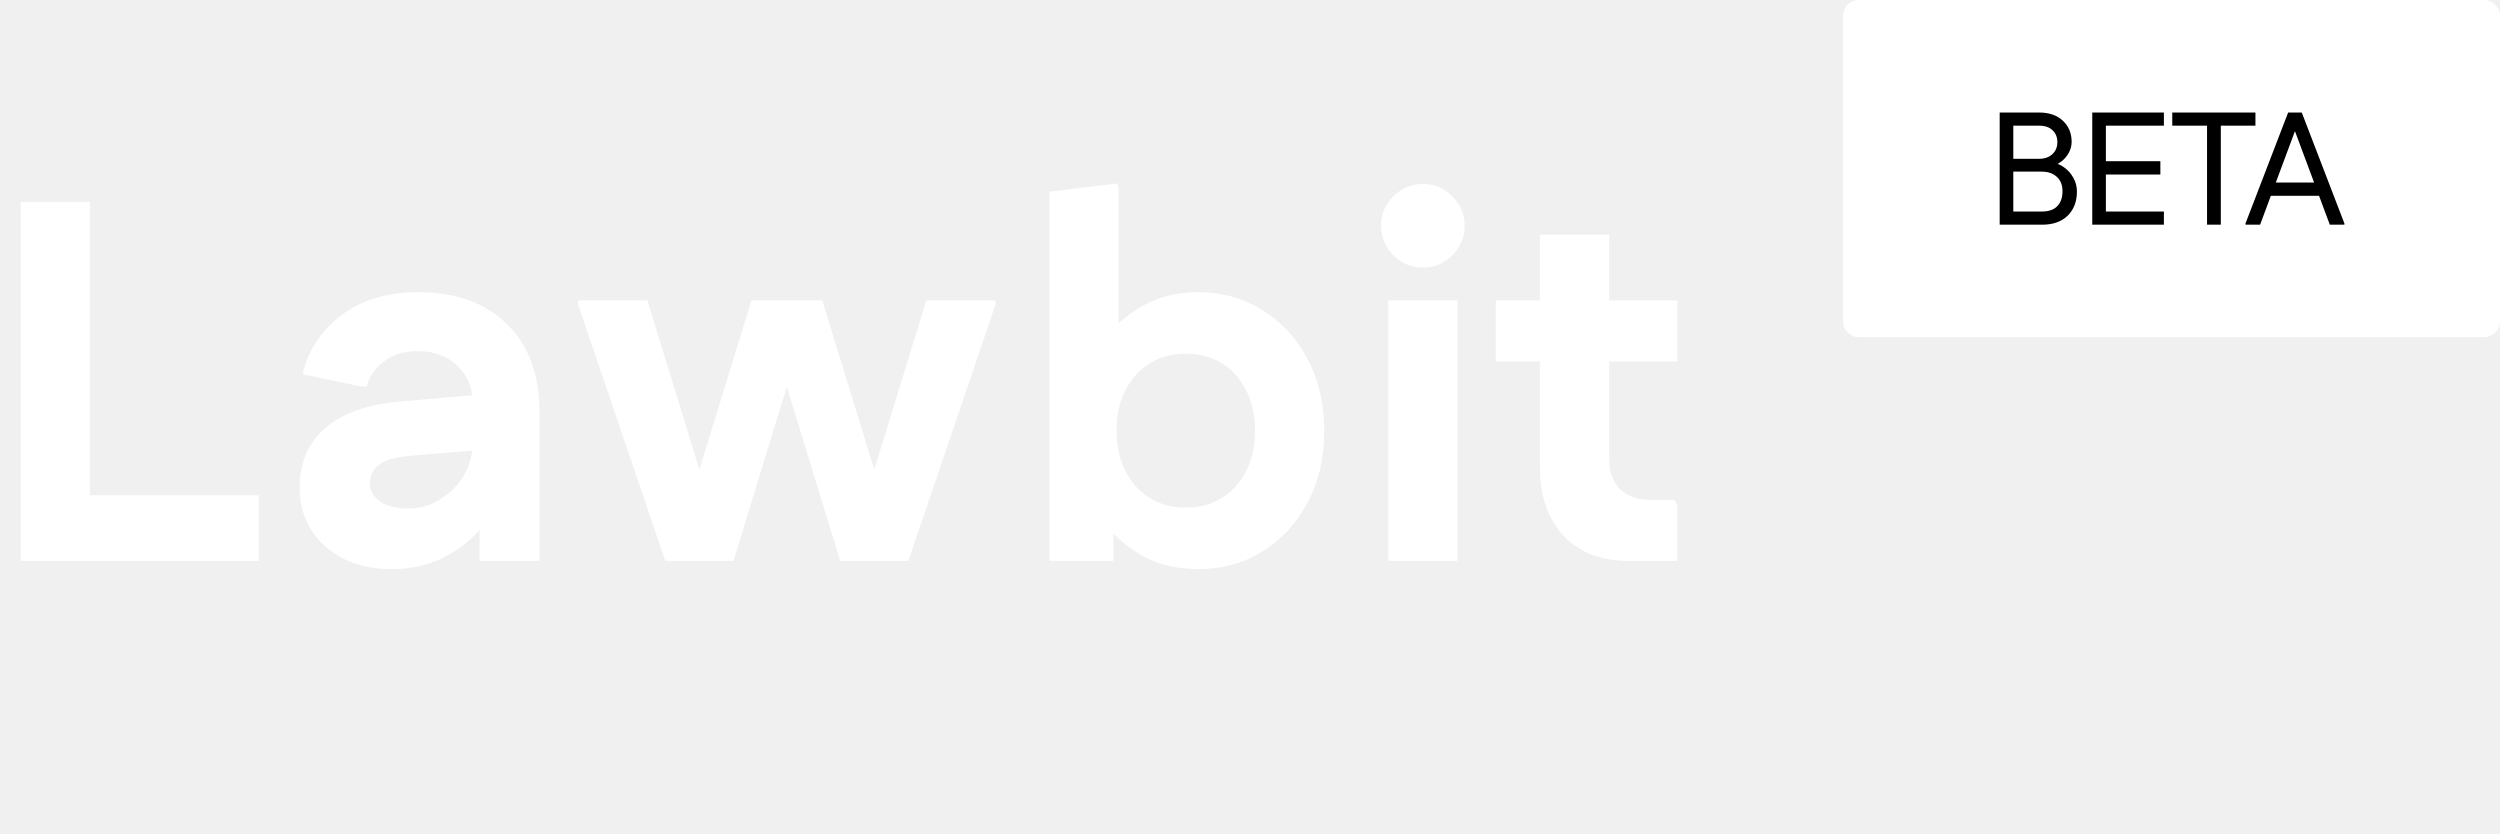
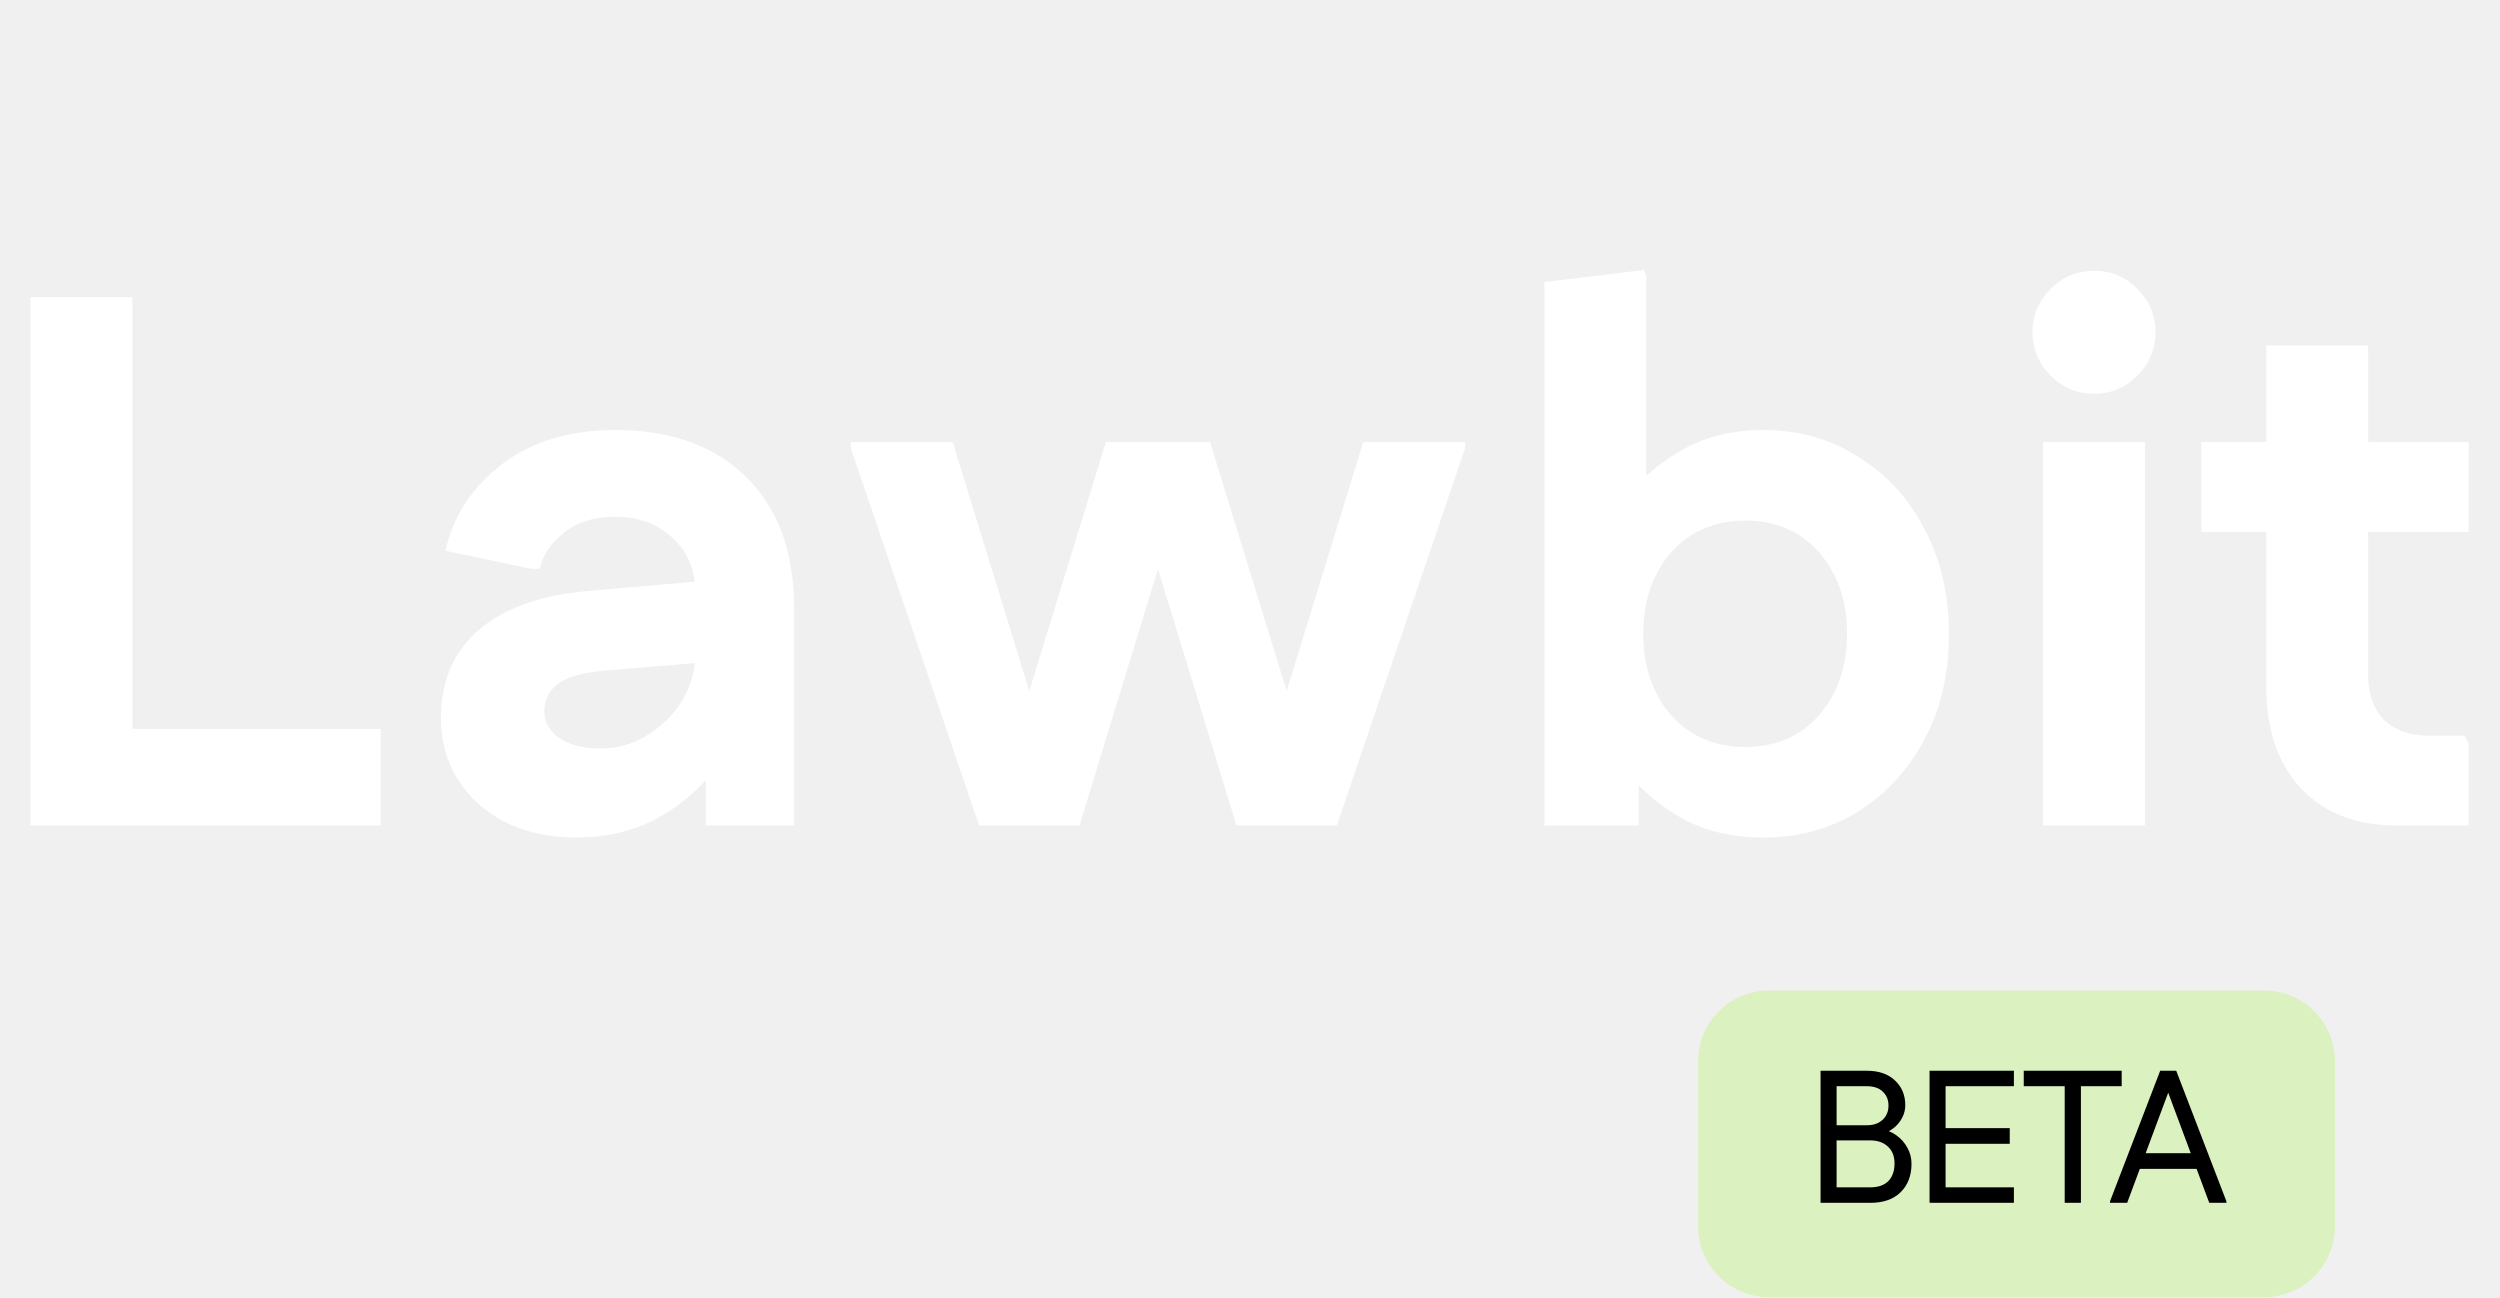
- <svg xmlns="http://www.w3.org/2000/svg" width="156" height="52" viewBox="0 0 156 52" fill="none">
+ <svg xmlns="http://www.w3.org/2000/svg" width="106" height="55" viewBox="0 0 106 55" fill="none">
  <path d="M1.293 35V12.6H5.613V35H1.293ZM3.501 35V30.904H16.141V35H3.501ZM24.424 35.512C23.314 35.512 22.322 35.299 21.448 34.872C20.594 34.445 19.922 33.848 19.432 33.08C18.941 32.312 18.696 31.437 18.696 30.456C18.696 28.877 19.229 27.629 20.296 26.712C21.384 25.773 22.962 25.219 25.032 25.048L31.336 24.504V27.96L25.576 28.44C24.658 28.525 24.008 28.717 23.624 29.016C23.261 29.315 23.08 29.699 23.08 30.168C23.08 30.637 23.304 31.021 23.752 31.32C24.2 31.597 24.765 31.736 25.448 31.736C26.194 31.736 26.866 31.544 27.464 31.16C28.082 30.776 28.573 30.285 28.936 29.688C29.298 29.069 29.48 28.419 29.48 27.736V25.08C29.48 24.163 29.16 23.405 28.52 22.808C27.88 22.211 27.069 21.912 26.088 21.912C25.17 21.912 24.434 22.147 23.88 22.616C23.325 23.064 22.994 23.565 22.888 24.12H22.536L18.888 23.352C19.208 21.901 19.997 20.685 21.256 19.704C22.536 18.723 24.146 18.232 26.088 18.232C28.434 18.232 30.28 18.893 31.624 20.216C32.989 21.539 33.672 23.405 33.672 25.816V35H29.928V30.264H31.496C31.24 31.203 30.77 32.077 30.088 32.888C29.426 33.677 28.616 34.317 27.656 34.808C26.696 35.277 25.618 35.512 24.424 35.512ZM41.514 35L36.074 19V18.744H40.394L45.258 34.552L45.77 35H41.514ZM41.514 35L42.026 34.552L46.89 18.744H51.306L50.666 19L45.77 35H41.514ZM52.426 35L47.53 19L46.89 18.744H51.306L56.17 34.552L56.682 35H52.426ZM52.426 35L52.938 34.552L57.802 18.744H62.122V19L56.682 35H52.426ZM74.762 35.512C73.525 35.512 72.426 35.267 71.466 34.776C70.506 34.264 69.716 33.624 69.098 32.856C68.501 32.067 68.085 31.256 67.85 30.424V23.384C68.085 22.531 68.501 21.72 69.098 20.952C69.716 20.163 70.506 19.512 71.466 19C72.426 18.488 73.525 18.232 74.762 18.232C76.255 18.232 77.588 18.605 78.762 19.352C79.957 20.077 80.895 21.091 81.578 22.392C82.282 23.693 82.634 25.197 82.634 26.904C82.634 28.589 82.282 30.083 81.578 31.384C80.895 32.664 79.957 33.677 78.762 34.424C77.588 35.149 76.255 35.512 74.762 35.512ZM65.482 35V11.96L69.706 11.448L69.802 11.704V23.256L68.522 26.872L69.482 30.488V35H65.482ZM73.994 31.672C74.868 31.672 75.626 31.469 76.266 31.064C76.906 30.659 77.407 30.093 77.77 29.368C78.132 28.643 78.314 27.811 78.314 26.872C78.314 25.912 78.132 25.08 77.77 24.376C77.407 23.651 76.906 23.085 76.266 22.68C75.626 22.275 74.868 22.072 73.994 22.072C73.141 22.072 72.383 22.275 71.722 22.68C71.082 23.085 70.581 23.651 70.218 24.376C69.855 25.08 69.674 25.912 69.674 26.872C69.674 27.811 69.855 28.643 70.218 29.368C70.581 30.093 71.082 30.659 71.722 31.064C72.383 31.469 73.141 31.672 73.994 31.672ZM86.626 35V18.744H90.946V35H86.626ZM88.802 16.696C88.076 16.696 87.458 16.44 86.946 15.928C86.434 15.416 86.178 14.797 86.178 14.072C86.178 13.368 86.434 12.76 86.946 12.248C87.458 11.736 88.076 11.48 88.802 11.48C89.506 11.48 90.114 11.736 90.626 12.248C91.138 12.76 91.394 13.368 91.394 14.072C91.394 14.797 91.138 15.416 90.626 15.928C90.114 16.44 89.506 16.696 88.802 16.696ZM101.593 35C99.907 35 98.564 34.477 97.561 33.432C96.579 32.365 96.089 30.925 96.089 29.112V14.648H100.409V28.632C100.409 29.421 100.633 30.051 101.081 30.52C101.55 30.968 102.18 31.192 102.969 31.192H104.505L104.665 31.544V35H101.593ZM93.337 22.552V18.744H104.665V22.552H93.337Z" fill="white" />
-   <rect x="115" width="41" height="21.041" rx="1" fill="white" />
-   <path d="M125.25 14.021V13.2H127.4C127.827 13.2 128.15 13.091 128.37 12.87C128.59 12.644 128.7 12.331 128.7 11.931C128.7 11.55 128.583 11.254 128.35 11.04C128.117 10.82 127.8 10.71 127.4 10.71H125.25V9.911H127.23C127.463 9.911 127.667 9.867 127.84 9.781C128.013 9.687 128.147 9.564 128.24 9.411C128.333 9.257 128.38 9.077 128.38 8.871C128.38 8.564 128.28 8.317 128.08 8.131C127.887 7.937 127.603 7.841 127.23 7.841H125.25V7.021H127.23C127.87 7.021 128.37 7.194 128.73 7.541C129.09 7.881 129.27 8.317 129.27 8.851C129.27 9.084 129.213 9.307 129.1 9.521C128.987 9.734 128.837 9.914 128.65 10.06C128.463 10.207 128.253 10.31 128.02 10.37V10.13C128.313 10.171 128.577 10.277 128.81 10.45C129.05 10.624 129.24 10.841 129.38 11.101C129.527 11.361 129.6 11.644 129.6 11.95C129.6 12.577 129.407 13.081 129.02 13.46C128.64 13.834 128.107 14.021 127.42 14.021H125.25ZM124.78 14.021V7.021H125.63V14.021H124.78ZM130.557 14.021V7.021H131.407V14.021H130.557ZM130.997 14.021V13.2H135.027V14.021H130.997ZM130.997 10.89V10.06H134.807V10.89H130.997ZM130.997 7.841V7.021H135.027V7.841H130.997ZM137.719 14.021V7.021H138.579V14.021H137.719ZM135.549 7.841V7.021H140.739V7.841H135.549ZM145.38 14.021L142.85 7.231L142.78 7.021H143.63L146.29 13.941V14.021H145.38ZM140.12 14.021V13.941L142.78 7.021H143.63L143.56 7.231L141.03 14.021H140.12ZM141.15 12.22L141.45 11.39H145.06L145.36 12.22H141.15Z" fill="black" />
+   <rect x="72" y="42" width="27" height="13" rx="3" fill="#DBF1C0" />
+   <path d="M77.568 51V50.344H79.288C79.629 50.344 79.888 50.256 80.064 50.08C80.24 49.899 80.328 49.648 80.328 49.328C80.328 49.024 80.235 48.787 80.048 48.616C79.862 48.44 79.608 48.352 79.288 48.352H77.568V47.712H79.152C79.339 47.712 79.501 47.677 79.64 47.608C79.779 47.533 79.885 47.435 79.96 47.312C80.035 47.189 80.072 47.045 80.072 46.88C80.072 46.635 79.992 46.437 79.832 46.288C79.677 46.133 79.451 46.056 79.152 46.056H77.568V45.4H79.152C79.664 45.4 80.064 45.539 80.352 45.816C80.64 46.088 80.784 46.437 80.784 46.864C80.784 47.051 80.739 47.229 80.648 47.4C80.558 47.571 80.438 47.715 80.288 47.832C80.139 47.949 79.971 48.032 79.784 48.08V47.888C80.019 47.92 80.23 48.005 80.416 48.144C80.608 48.283 80.76 48.456 80.872 48.664C80.99 48.872 81.048 49.099 81.048 49.344C81.048 49.845 80.894 50.248 80.584 50.552C80.28 50.851 79.853 51 79.304 51H77.568ZM77.192 51V45.4H77.872V51H77.192ZM81.813 51V45.4H82.493V51H81.813ZM82.165 51V50.344H85.389V51H82.165ZM82.165 48.496V47.832H85.213V48.496H82.165ZM82.165 46.056V45.4H85.389V46.056H82.165ZM87.543 51V45.4H88.231V51H87.543ZM85.807 46.056V45.4H89.959V46.056H85.807ZM93.672 51L91.648 45.568L91.592 45.4H92.272L94.4 50.936V51H93.672ZM89.464 51V50.936L91.592 45.4H92.272L92.216 45.568L90.192 51H89.464ZM90.288 49.56L90.528 48.896H93.416L93.656 49.56H90.288Z" fill="black" />
</svg>
